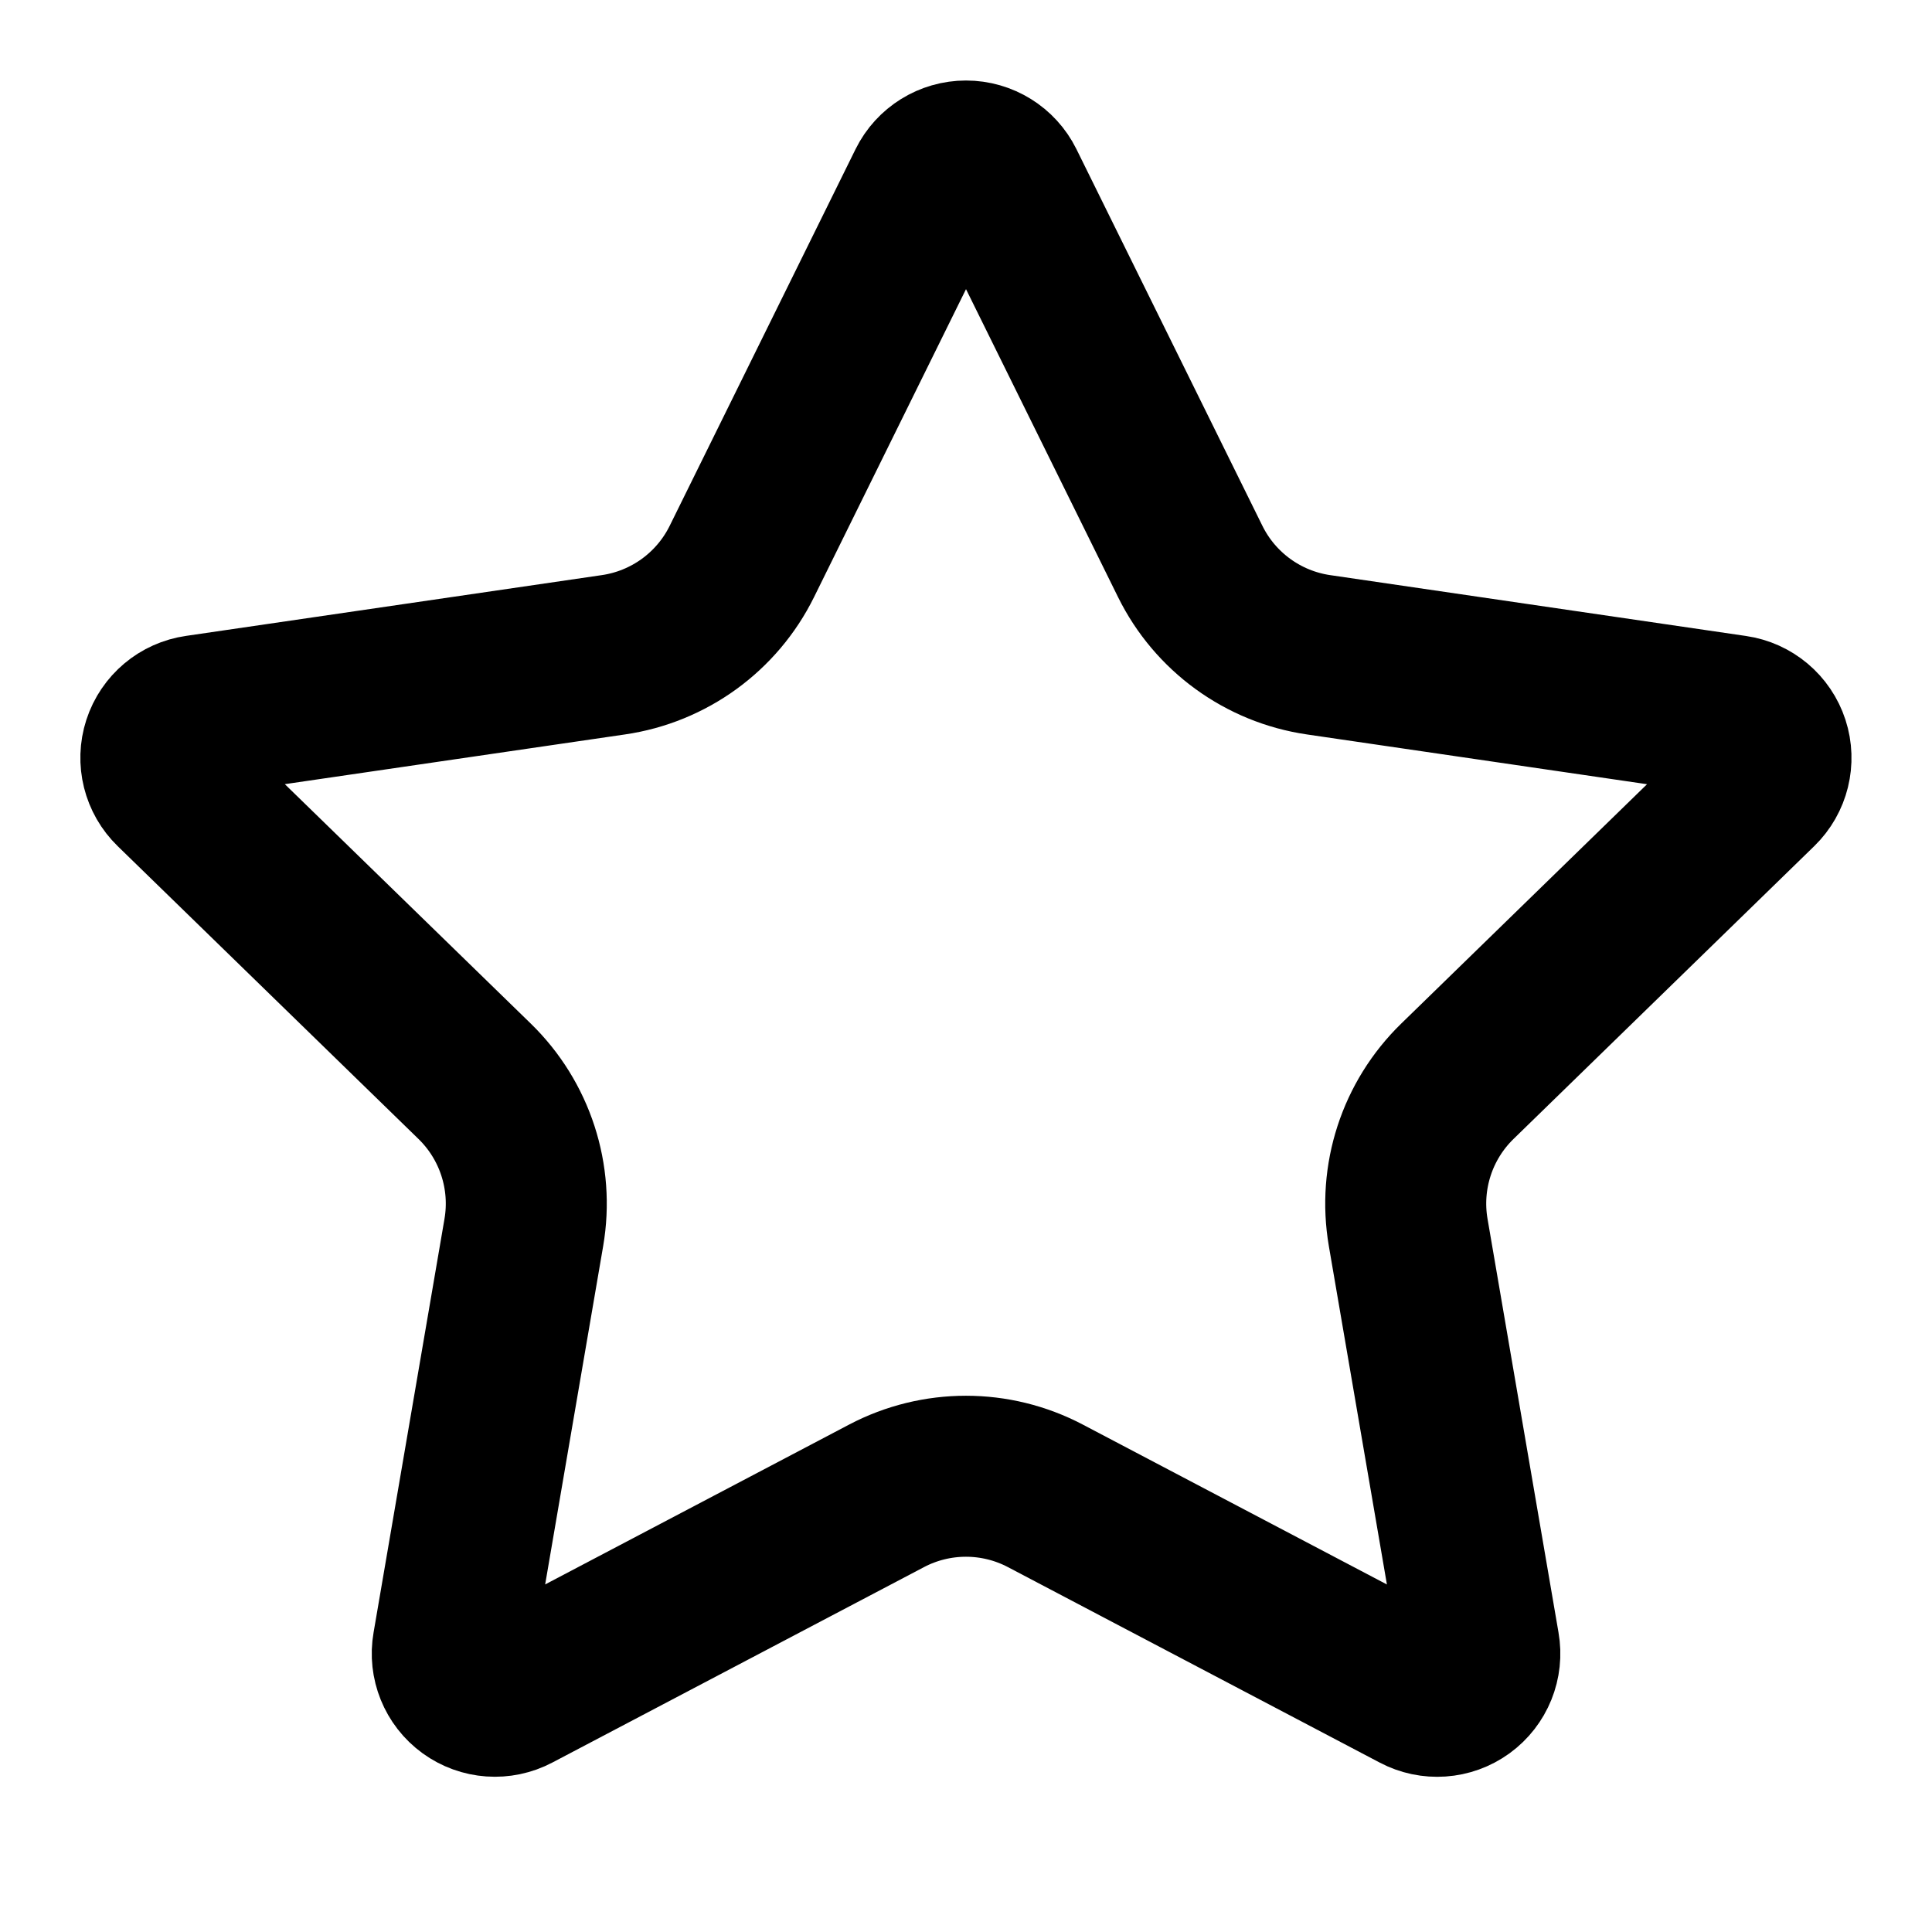
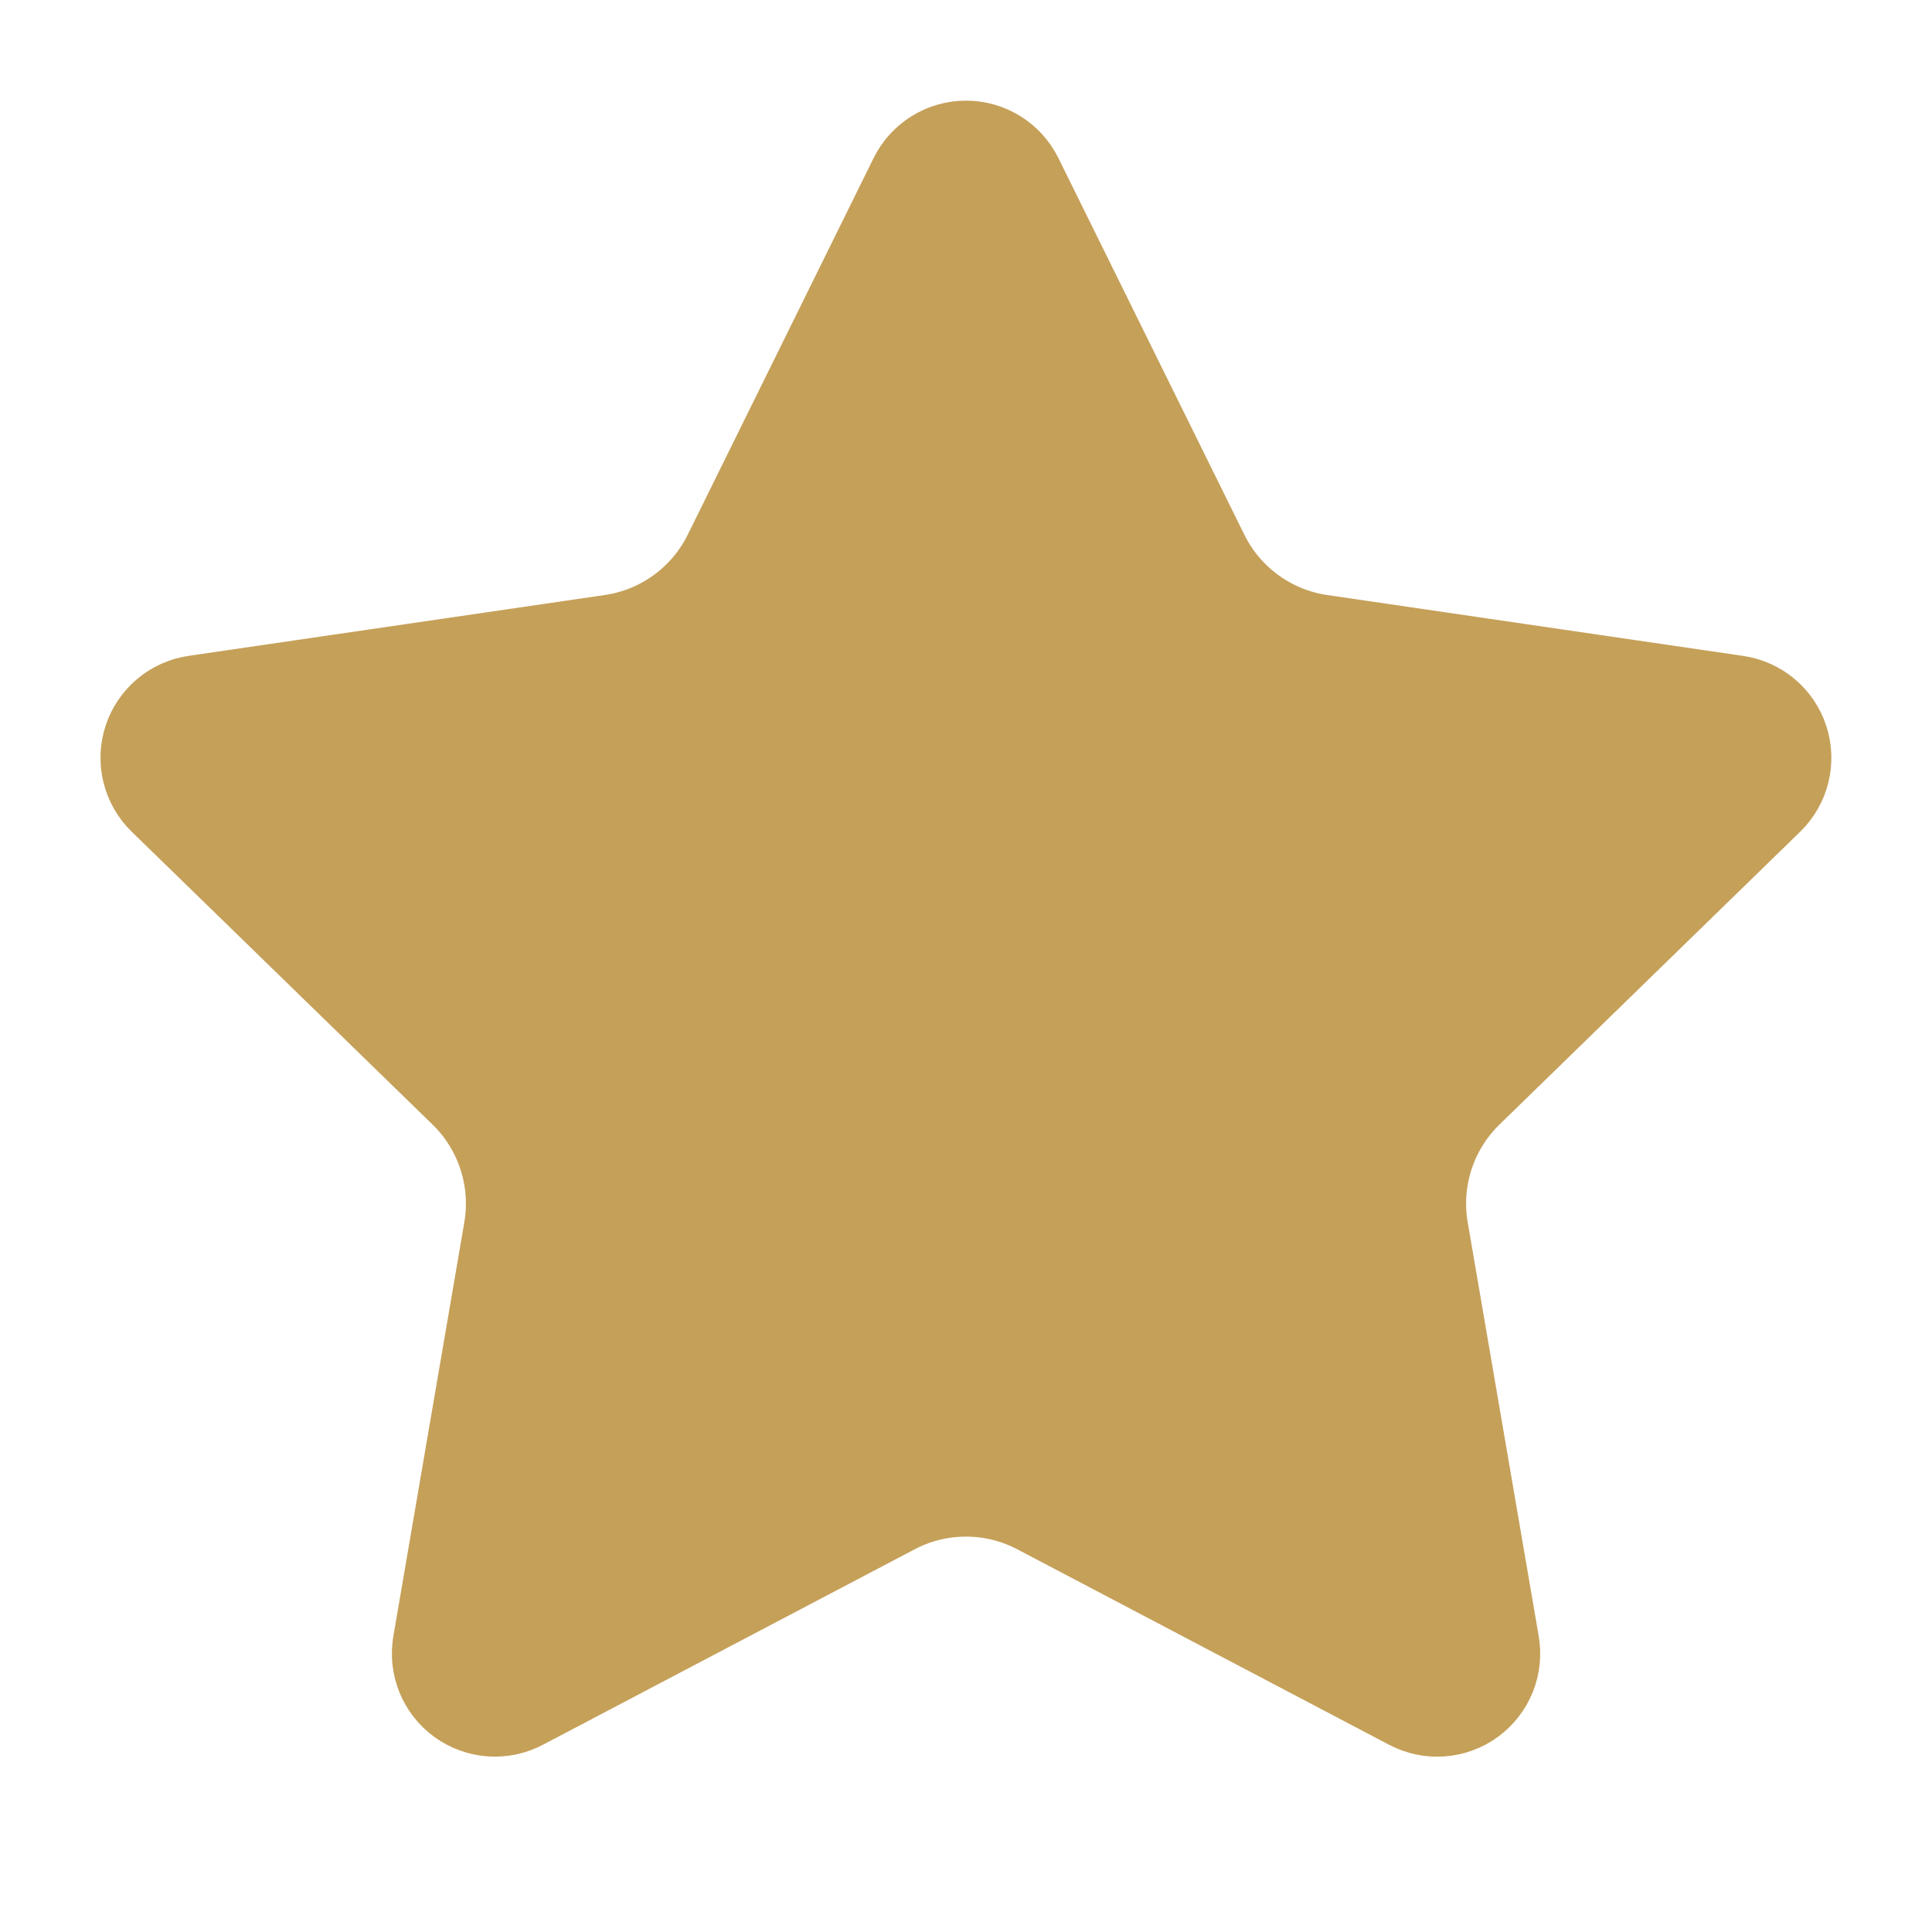
<svg xmlns="http://www.w3.org/2000/svg" width="24" height="24" viewBox="0 0 24 24">
-   <path fill="none" stroke="currentColor" stroke-linecap="round" stroke-linejoin="round" stroke-width="2" d="M11.525 2.295a.53.53 0 0 1 .95 0l2.31 4.679a2.12 2.12 0 0 0 1.595 1.16l5.166.756a.53.53 0 0 1 .294.904l-3.736 3.638a2.12 2.12 0 0 0-.611 1.878l.882 5.14a.53.53 0 0 1-.771.56l-4.618-2.428a2.12 2.12 0 0 0-1.973 0L6.396 21.01a.53.53 0 0 1-.77-.56l.881-5.139a2.12 2.12 0 0 0-.611-1.879L2.16 9.795a.53.53 0 0 1 .294-.906l5.165-.755a2.12 2.12 0 0 0 1.597-1.16z" />
+   <path fill="#c5a059" stroke="#c5a059" stroke-linecap="round" stroke-linejoin="round" stroke-width="1.5" d="M11.525 2.295a.53.53 0 0 1 .95 0l2.31 4.679a2.12 2.12 0 0 0 1.595 1.16l5.166.756a.53.53 0 0 1 .294.904l-3.736 3.638a2.12 2.12 0 0 0-.611 1.878l.882 5.14a.53.53 0 0 1-.771.56l-4.618-2.428a2.12 2.12 0 0 0-1.973 0L6.396 21.01a.53.53 0 0 1-.77-.56l.881-5.139a2.12 2.12 0 0 0-.611-1.879L2.16 9.795a.53.53 0 0 1 .294-.906l5.165-.755a2.12 2.12 0 0 0 1.597-1.16z" />
</svg>
